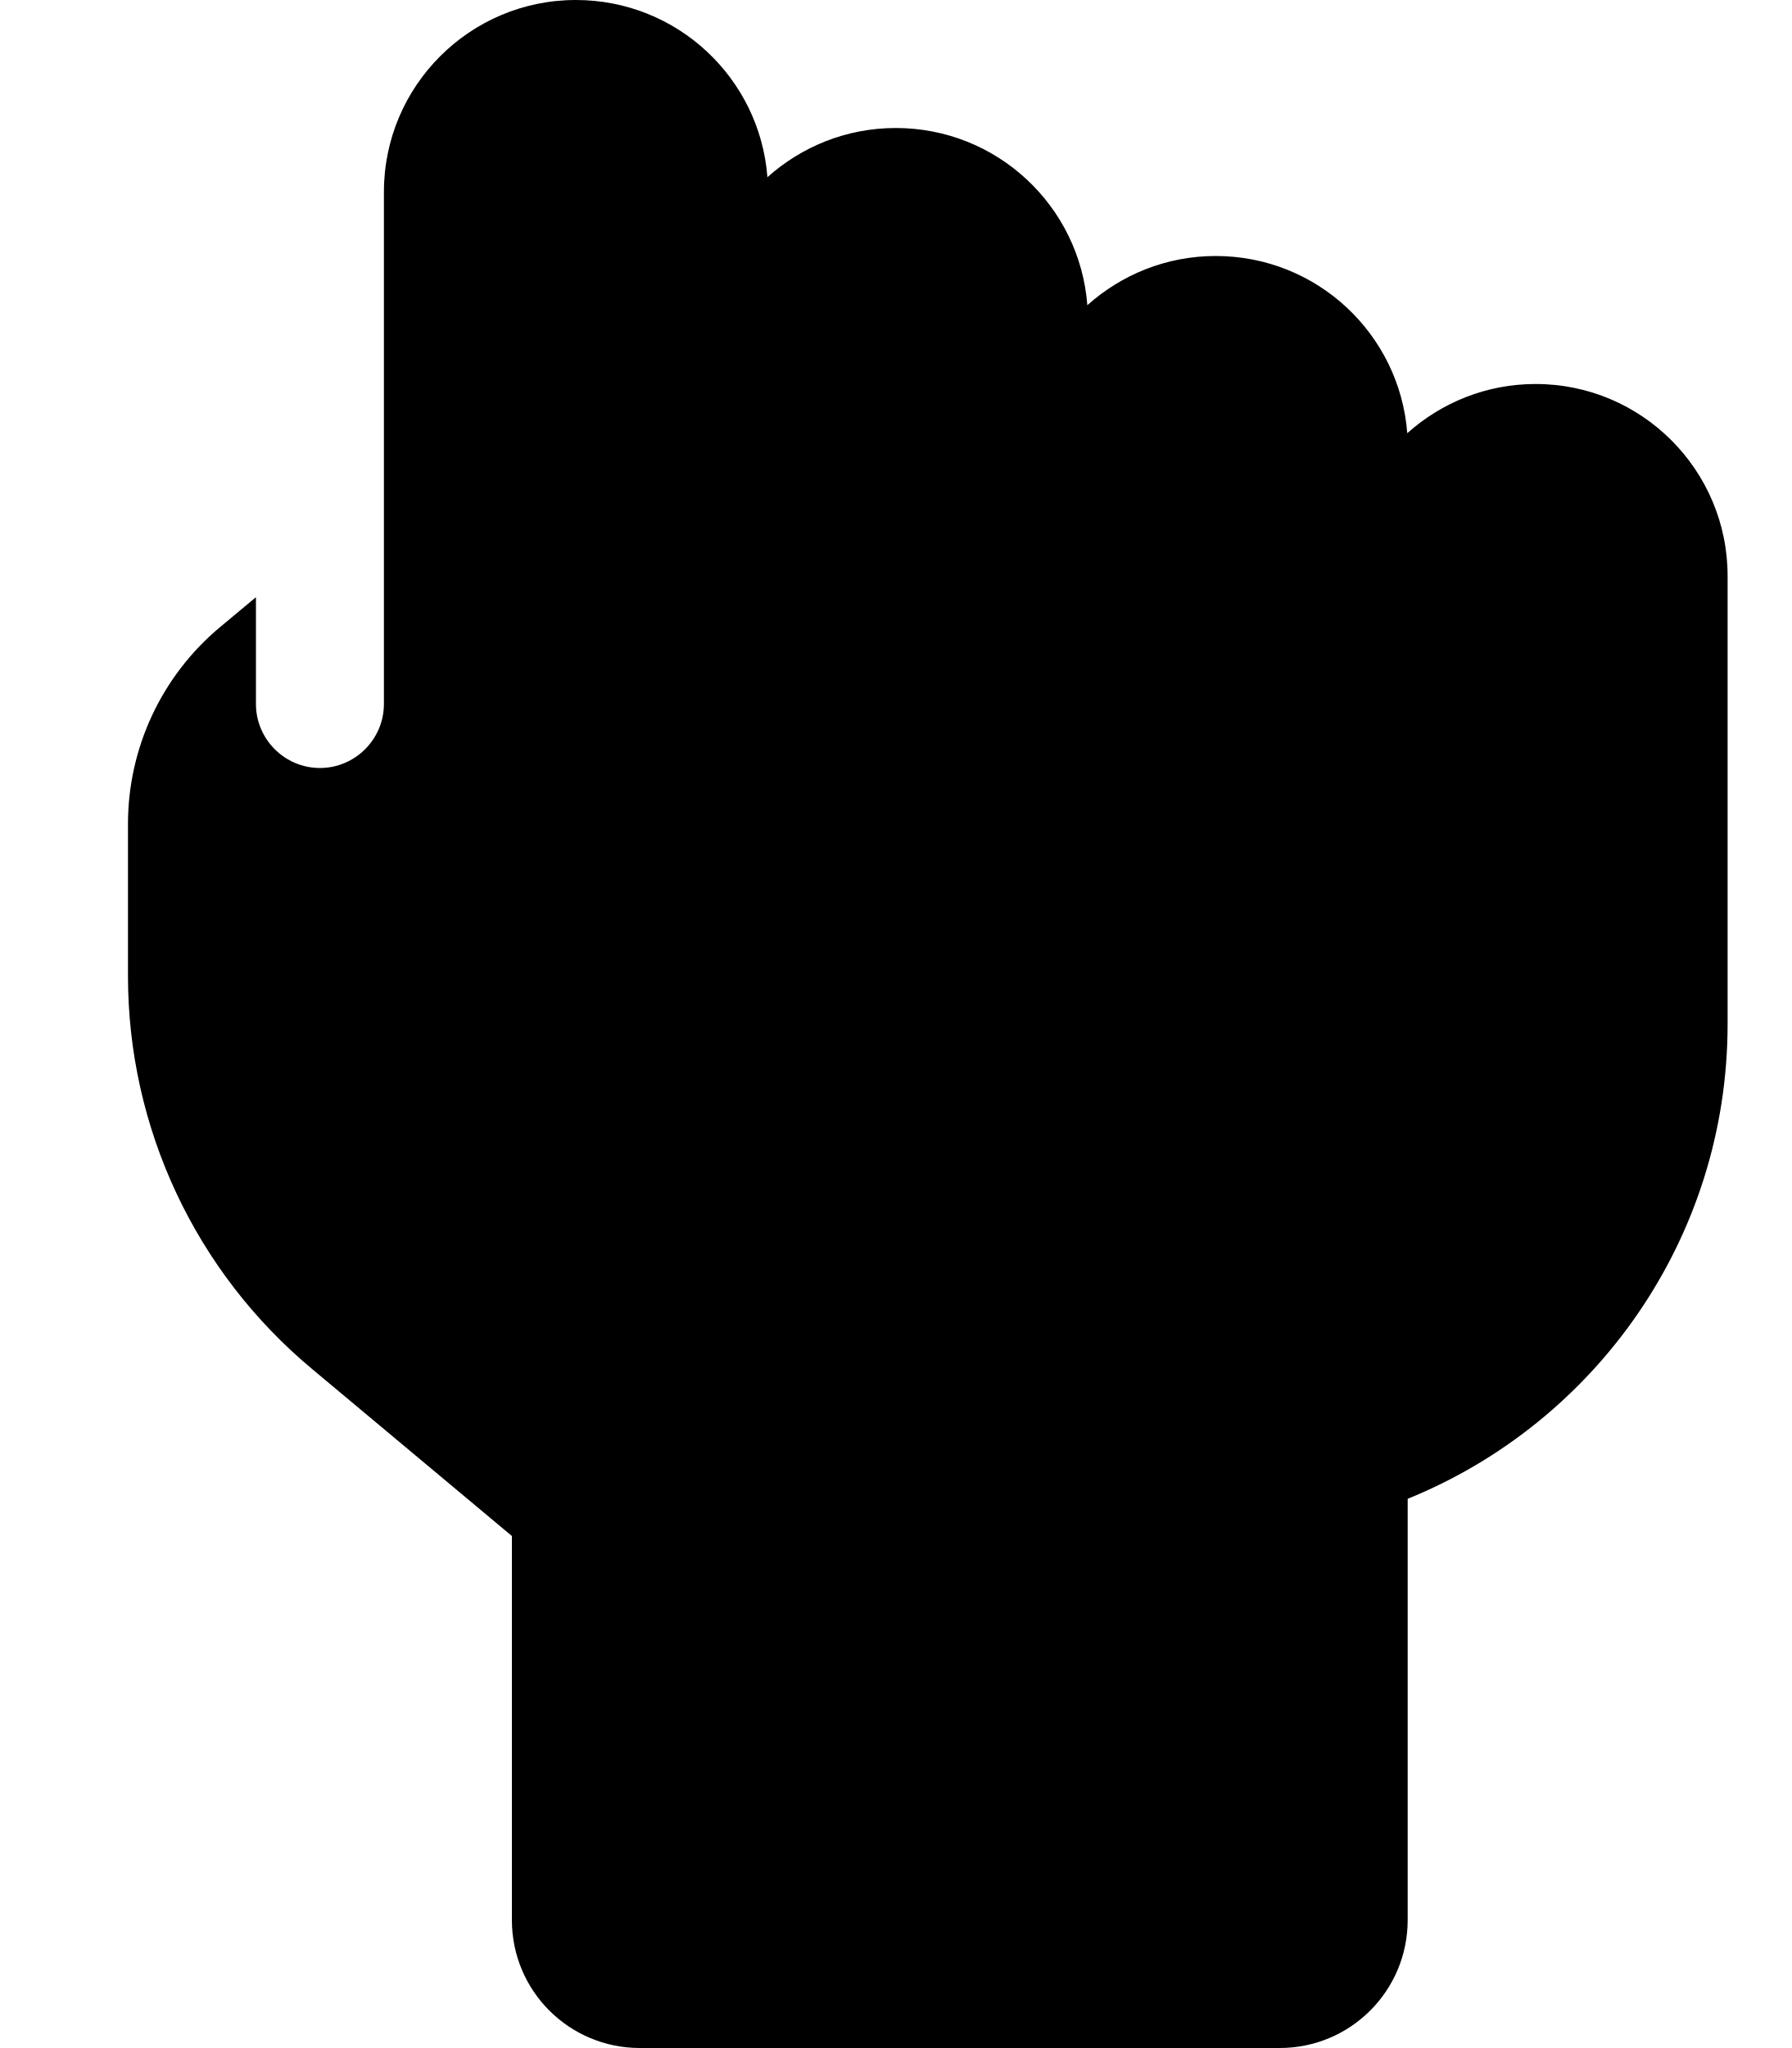
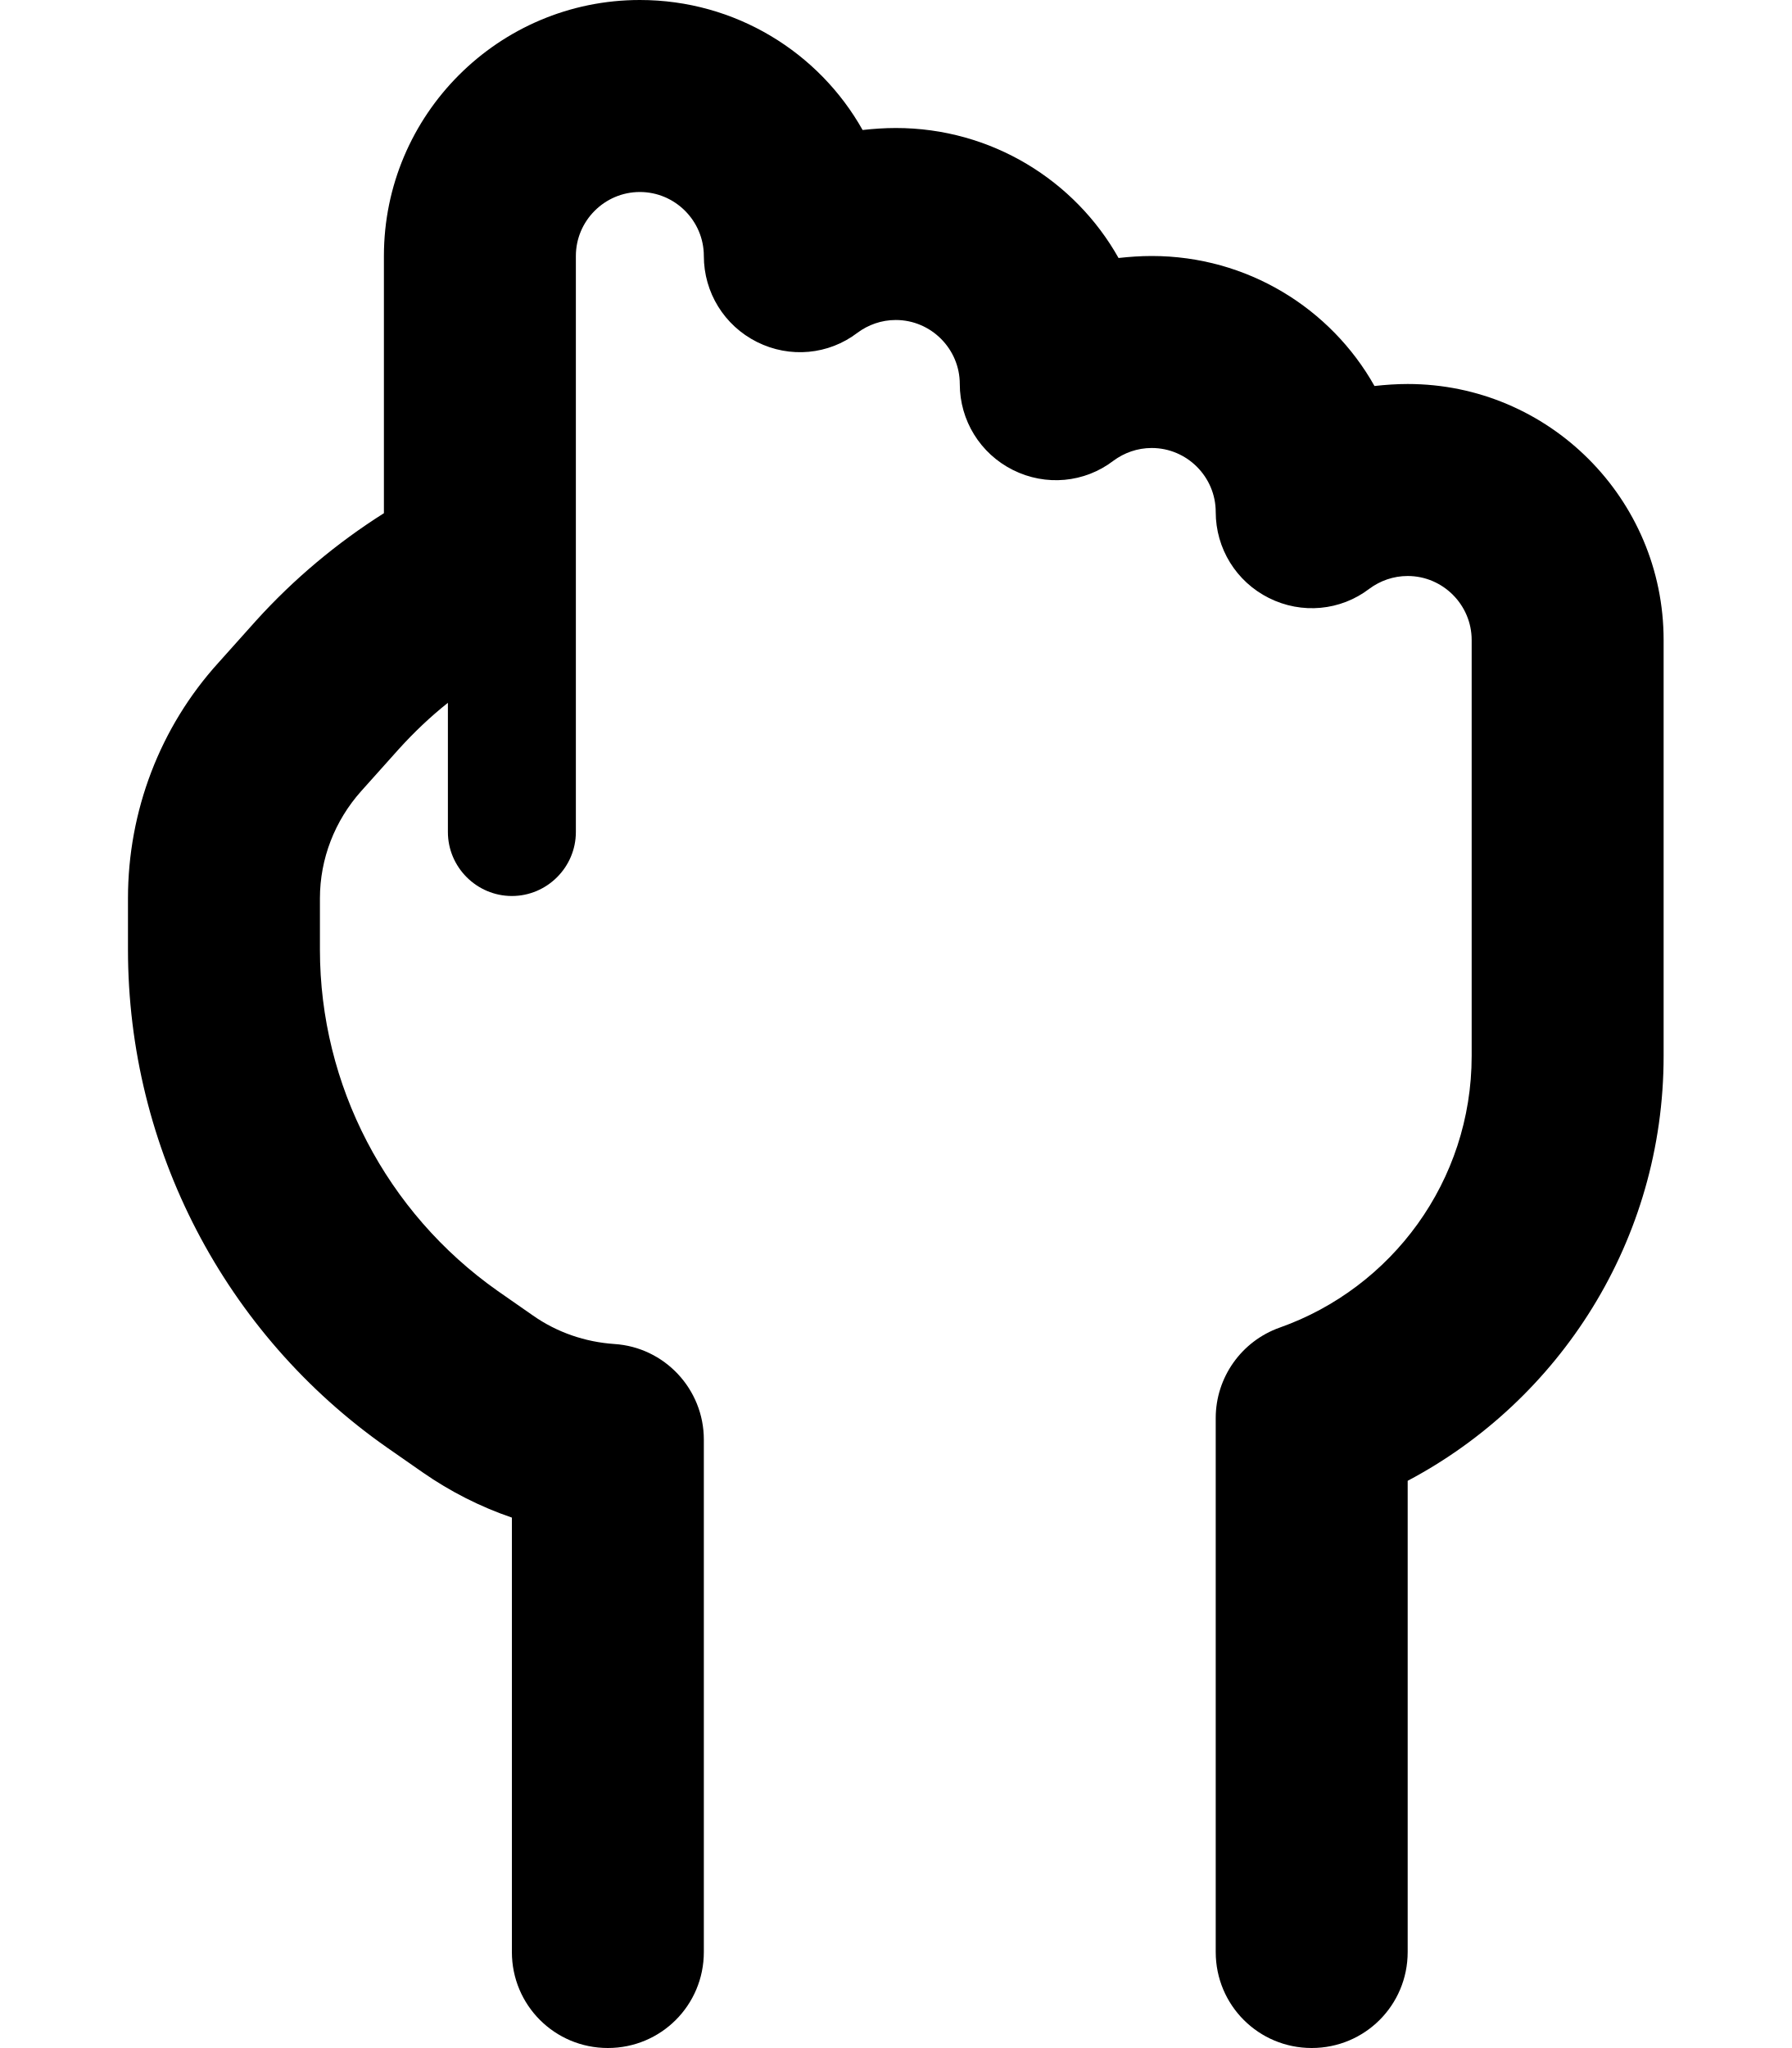
<svg xmlns="http://www.w3.org/2000/svg" viewBox="0 0 448 512">
-   <path d="M144 0C117.5 0 96 21.5 96 48V96v28.5V176c0 8.8-7.2 16-16 16s-16-7.2-16-16V149.3l-9 7.5C40.4 169 32 187 32 206V244c0 38 16.9 74 46.1 98.3L128 384v96c0 17.7 14.3 32 32 32H320c17.7 0 32-14.3 32-32V374.7c46.9-19 80-65 80-118.7V176 160 144c0-26.5-21.5-48-48-48c-12.4 0-23.6 4.7-32.1 12.3C350 83.5 329.3 64 304 64c-12.4 0-23.6 4.7-32.1 12.3C270 51.5 249.3 32 224 32c-12.4 0-23.6 4.7-32.1 12.3C190 19.5 169.3 0 144 0z" />
+   <path d="M144 64c0-8.8 7.2-16 16-16s16 7.2 16 16c0 9.1 5.1 17.4 13.3 21.5s17.9 3.2 25.1-2.3c2.7-2 6-3.2 9.6-3.2c8.8 0 16 7.2 16 16c0 9.1 5.1 17.4 13.3 21.5s17.9 3.2 25.1-2.3c2.7-2 6-3.2 9.6-3.2c8.8 0 16 7.2 16 16c0 9.1 5.1 17.4 13.3 21.5s17.9 3.2 25.1-2.3c2.7-2 6-3.2 9.6-3.2c8.8 0 16 7.2 16 16V264c0 31.3-20 58-48 67.9c-9.6 3.4-16 12.5-16 22.6V488c0 13.3 10.7 24 24 24s24-10.7 24-24V370.2c38-20.1 64-60.1 64-106.2V160c0-35.3-28.7-64-64-64c-2.8 0-5.6 .2-8.3 .5C332.8 77.1 311.9 64 288 64c-2.8 0-5.6 .2-8.3 .5C268.8 45.1 247.9 32 224 32c-2.8 0-5.6 .2-8.3 .5C204.8 13.1 183.9 0 160 0C124.7 0 96 28.7 96 64v64.3c-11.7 7.4-22.5 16.4-32 26.9l17.8 16.1L64 155.2l-9.4 10.5C40 181.8 32 202.8 32 224.6v12.8c0 49.6 24.2 96.1 64.8 124.5l13.8-19.7L96.8 361.9l8.9 6.2c6.9 4.8 14.4 8.6 22.3 11.3V488c0 13.3 10.7 24 24 24s24-10.7 24-24V359.9c0-12.6-9.8-23.1-22.4-23.9c-7.3-.5-14.3-2.9-20.3-7.1l-13.1 18.7 13.1-18.7-8.9-6.2C96.6 303.1 80 271.3 80 237.4V224.6c0-9.9 3.7-19.4 10.3-26.8l9.4-10.5c3.8-4.2 7.9-8.1 12.3-11.6V208c0 8.8 7.2 16 16 16s16-7.2 16-16V142.3 128 64z" />
</svg>
